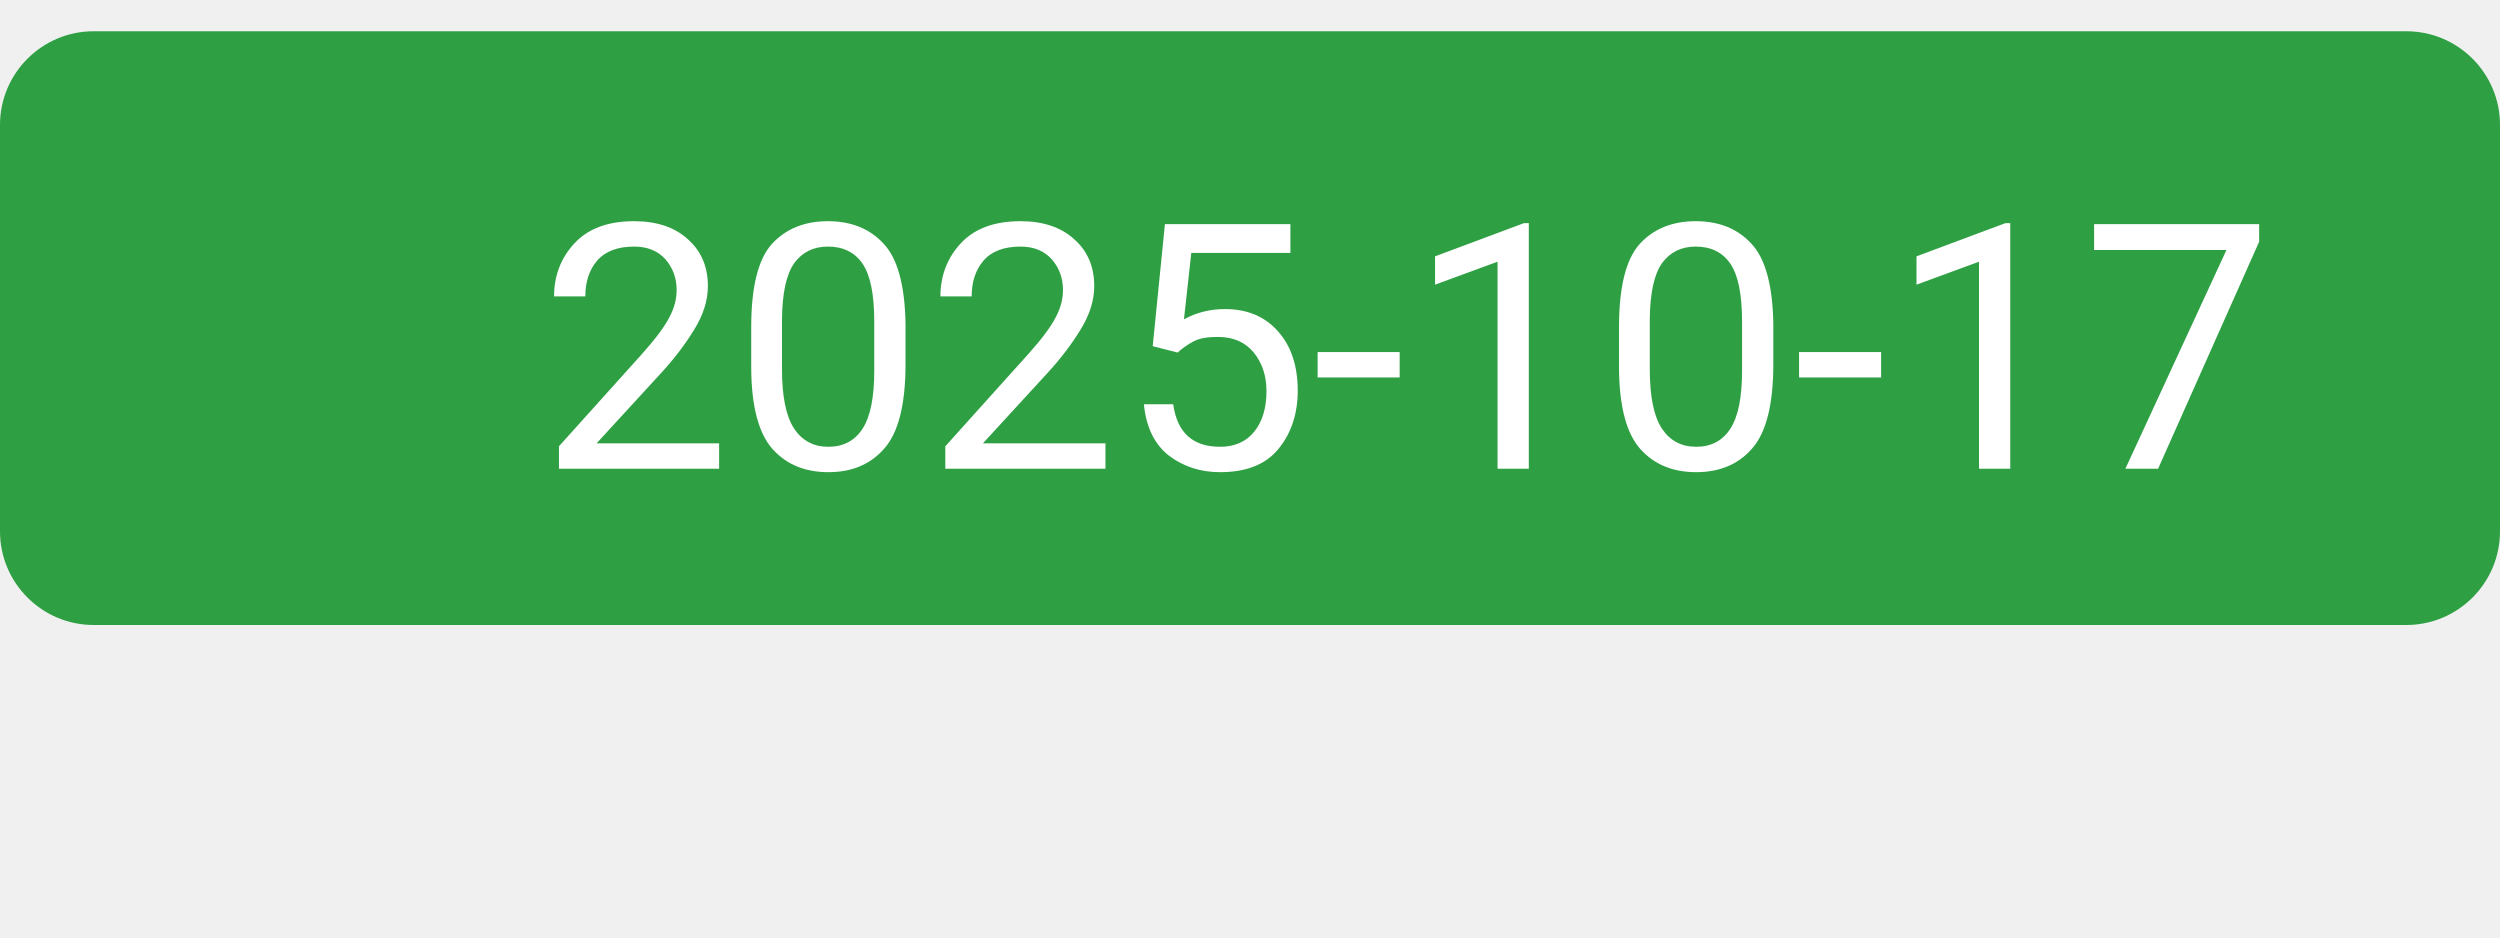
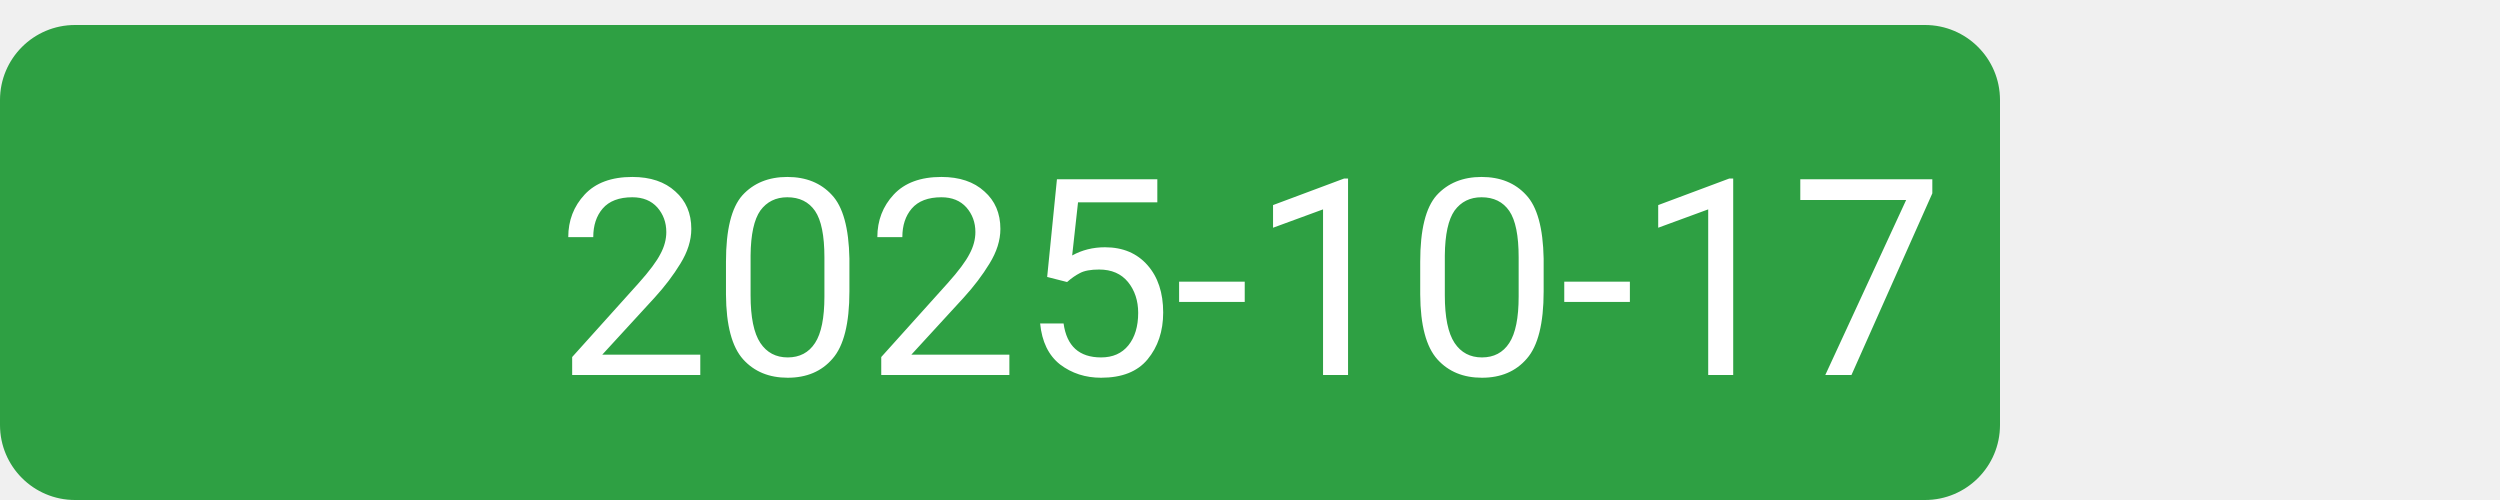
- <svg xmlns="http://www.w3.org/2000/svg" viewBox="0 0 80 30" aria-hidden="true">
+ <svg xmlns="http://www.w3.org/2000/svg" viewBox="0 0 100 20" aria-hidden="true">
  <g transform="translate(0,1)">
    <rect x="0" y="0" width="80" height="19" rx="3" ry="3" fill="#2ea043" />
-     <text x="45" y="14" text-anchor="middle" font-family="Roboto,sans-serif" font-size="11" fill="#fff">2025-10-17</text>
+     <text x="50" y="14" text-anchor="middle" font-family="Roboto,sans-serif" font-size="11" fill="#fff">2025-10-17</text>
  </g>
</svg>
